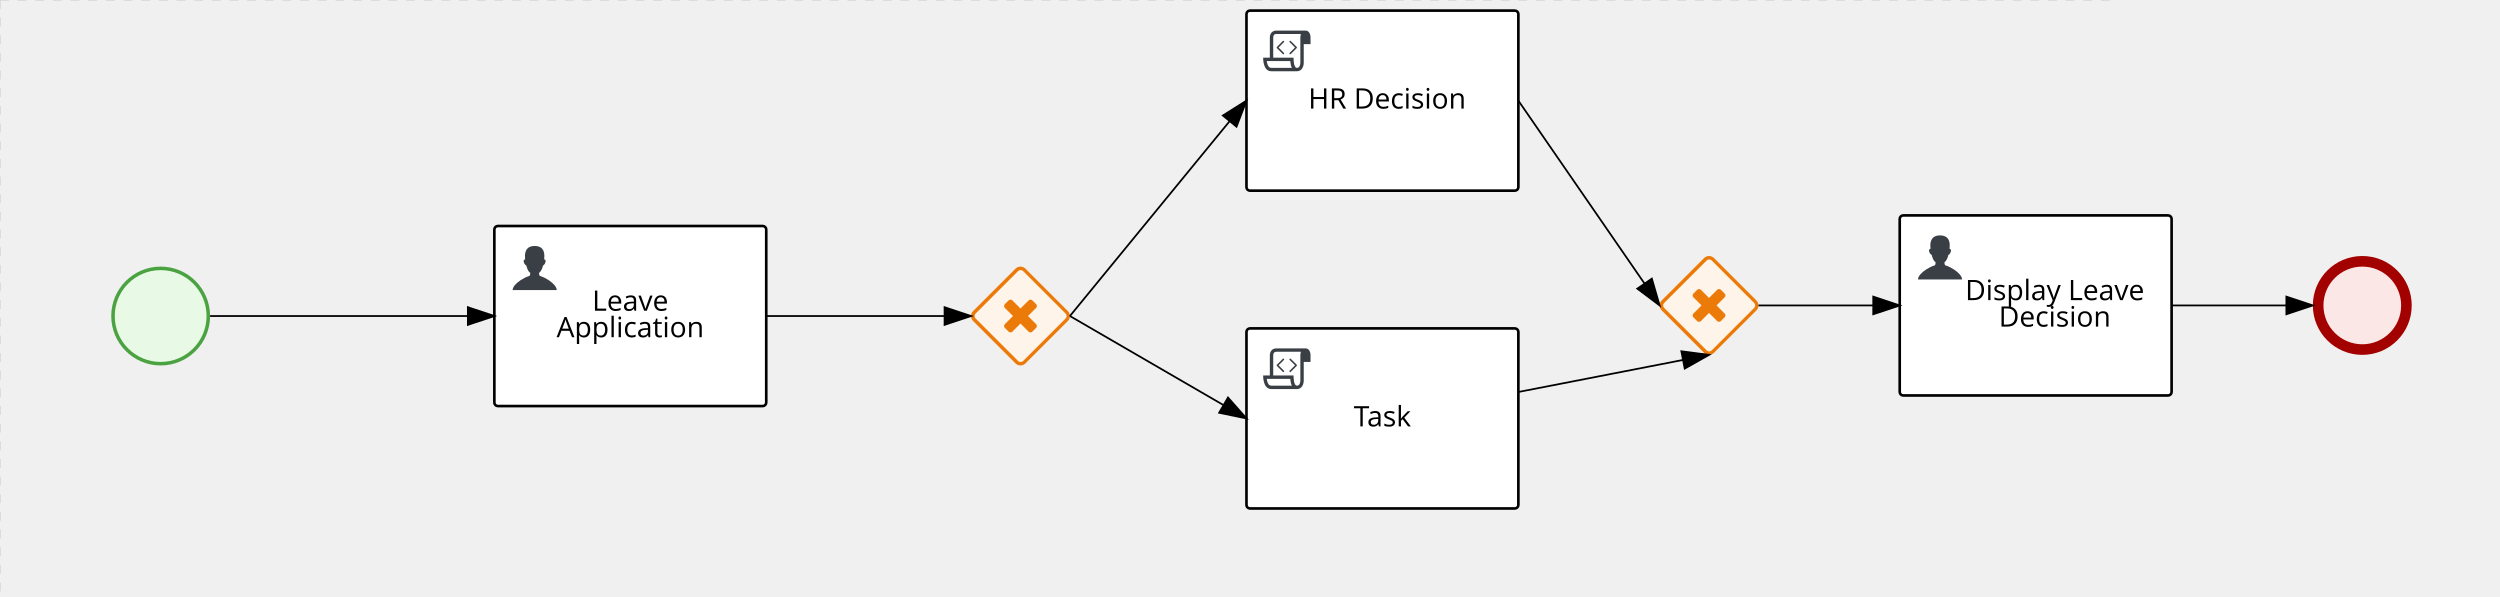
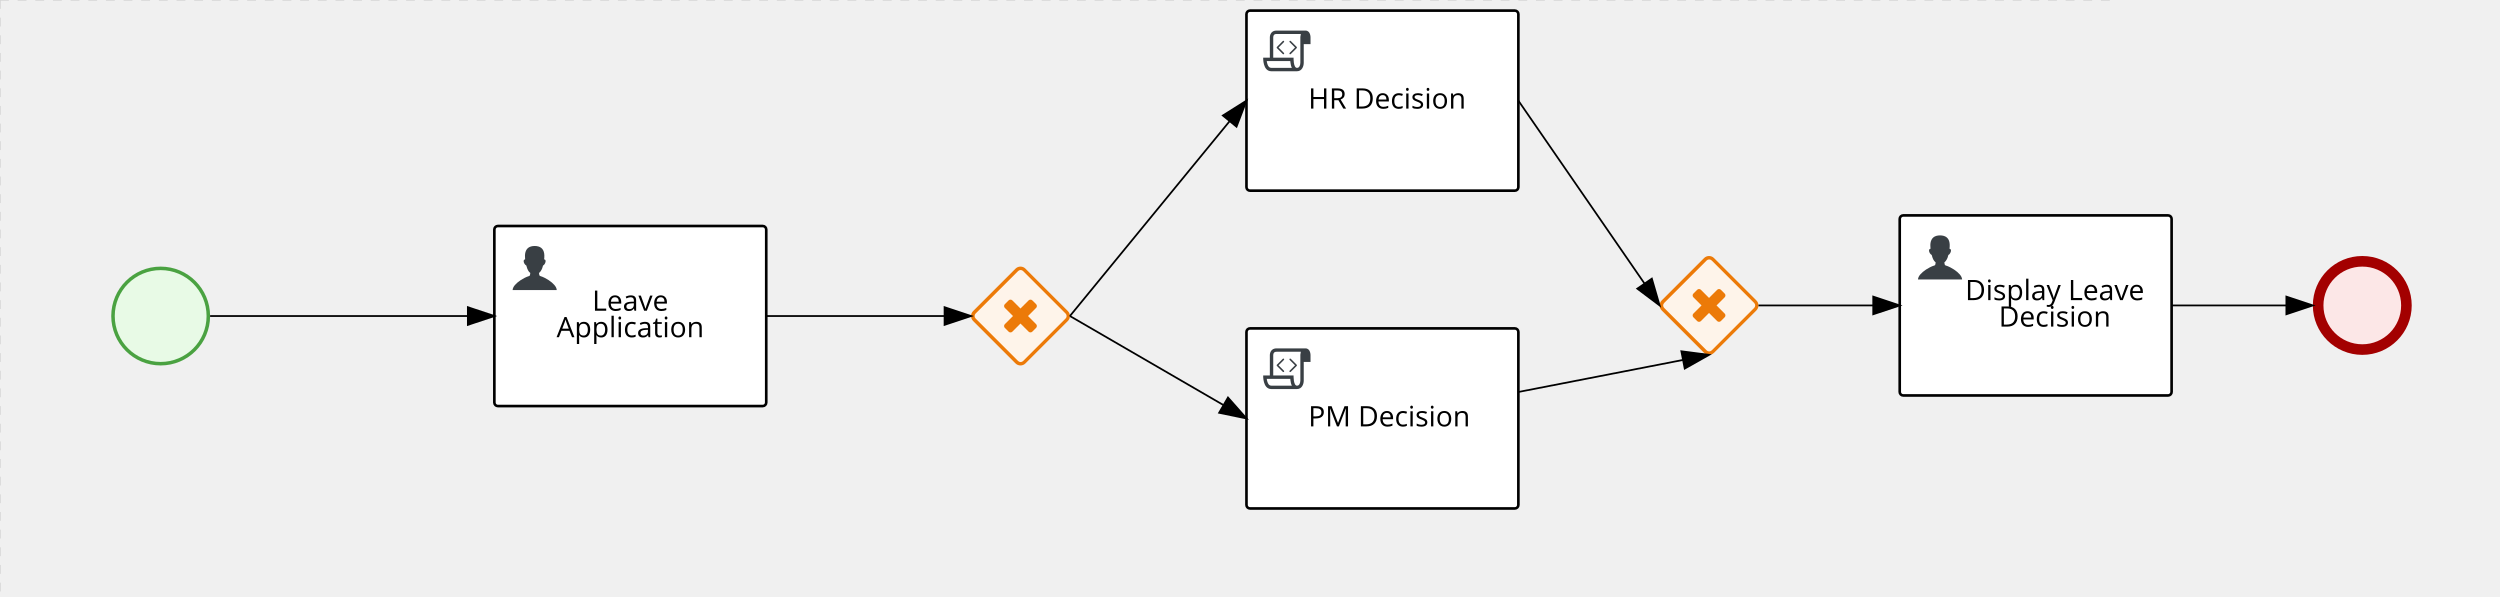
<svg xmlns="http://www.w3.org/2000/svg" version="1.1" width="1416" height="338" viewBox="0 0 1416 338">
  <defs />
  <g transform="matrix(1,0,0,1,0,0)">
    <g>
      <g>
        <g>
          <path fill="none" stroke="#d3d3d3" paint-order="fill stroke markers" d=" M 0 0 L 1200 0" stroke-miterlimit="10" stroke-opacity="0.8" stroke-dasharray="5" />
        </g>
        <g>
          <path fill="none" stroke="#d3d3d3" paint-order="fill stroke markers" d=" M 0 0 L 0 800" stroke-miterlimit="10" stroke-opacity="0.8" stroke-dasharray="5" />
        </g>
      </g>
      <g id="_997E6894-94AE-452E-8A27-5F11CD989D57" bpmn2nodeid="_997E6894-94AE-452E-8A27-5F11CD989D57" transform="matrix(1,0,0,1,1310,145)">
        <g>
          <path fill="none" stroke="none" />
        </g>
        <g transform="matrix(0.125,0,0,0.125,0,0)">
          <g transform="matrix(1,0,0,1,0,0)">
            <path fill="#fce7e7" stroke="none" id="_997E6894-94AE-452E-8A27-5F11CD989D57?shapeType=BACKGROUND" paint-order="stroke fill markers" d=" M 0 0 M 444 224 C 444 263.9 434.2 300.8 414.4 334.5 C 394.7 368.2 368 394.9 334.4 414.5 C 300.8 434.1 263.9 444 224 444 C 184.1 444 147.2 434.2 113.5 414.4 C 79.8 394.7 53.1 368 33.5 334.4 C 13.9 300.8 4 263.9 4 224 C 4 184.1 13.8 147.2 33.6 113.5 C 53.4 79.8 80.1 53.1 113.6 33.5 C 147.1 13.9 184.1 4 224 4 C 263.9 4 300.8 13.8 334.5 33.6 C 368.2 53.4 394.9 80.1 414.5 113.6 C 434.1 147.1 444 184.1 444 224 Z" />
          </g>
          <g>
            <g transform="matrix(1,0,0,1,0,0)">
              <g transform="matrix(1,0,0,1,0,0)">
                <path fill="#a30000" stroke="none" id="_997E6894-94AE-452E-8A27-5F11CD989D57?shapeType=BORDER&amp;renderType=FILL" paint-order="stroke fill markers" d=" M 0 0 M 224 0 C 100.3 0 0 100.3 0 224 C 0 347.7 100.3 448 224 448 C 347.7 448 448 347.7 448 224 C 448 100.3 347.7 0 224 0 Z M 0 0 M 224 400 C 126.8 400 48 321.2 48 224 C 48 126.8 126.8 48 224 48 C 321.2 48 400 126.8 400 224 C 400 321.2 321.2 400 224 400 Z" />
              </g>
            </g>
          </g>
        </g>
        <g transform="matrix(1,0,0,1,28,61)" />
      </g>
      <g id="_BE910F15-5F99-4BF3-AC67-00E70F58547C" bpmn2nodeid="_BE910F15-5F99-4BF3-AC67-00E70F58547C" transform="matrix(1,0,0,1,550,151)">
        <g>
          <path fill="none" stroke="none" />
        </g>
        <g transform="matrix(0.125,0,0,0.125,0,0)">
          <g transform="matrix(1,0,0,1,0,0)">
            <path fill="#fef4ea" stroke="none" id="_BE910F15-5F99-4BF3-AC67-00E70F58547C?shapeType=BACKGROUND" paint-order="stroke fill markers" d=" M 0 0 M 224.4 4.3 C 216.4 4.3 208.4 7.3 202.3 13.4 L 13.5 202.2 C 1.3 214.4 1.3 234.2 13.5 246.4 L 202.2 435.1 C 208.3 441.2 216.4 444.2 224.3 444.2 C 232.2 444.2 240.3 441.2 246.4 435.1 L 435.1 246.4 C 447.3 234.2 447.3 214.4 435.1 202.2 L 246.5 13.4 C 240.4 7.3 232.4 4.3 224.4 4.3 L 224.4 4.3 Z" />
          </g>
          <g>
            <g transform="matrix(1,0,0,1,0,0)">
              <g transform="matrix(1,0,0,1,0,0)">
                <path fill="#ec7a08" stroke="none" id="_BE910F15-5F99-4BF3-AC67-00E70F58547C?shapeType=BORDER&amp;renderType=FILL" paint-order="stroke fill markers" d=" M 0 0 M 20.8 212.7 L 213.3 20.2 C 219.6 13.9 229.7 13.9 235.9 20.2 L 428.4 212.7 C 434.7 219 434.7 229.1 428.4 235.3 L 235.9 427.8 C 229.6 434.1 219.5 434.1 213.3 427.8 L 20.8 235.3 C 14.5 229.1 14.5 218.9 20.8 212.7 L 20.8 212.7 Z M 0 0 M 0 224 C 0 232.1 3.1 240.3 9.3 246.5 L 201.5 438.7 C 213.9 451.1 234.1 451.1 246.5 438.7 L 438.7 246.5 C 444.9 240.3 448 232.1 448 224 C 448 215.9 444.9 207.7 438.7 201.5 L 246.5 9.3 C 234.1 -3.1 213.9 -3.1 201.5 9.3 L 9.3 201.5 C 3.1 207.7 0 215.9 0 224 L 0 224 Z" />
              </g>
            </g>
          </g>
          <g>
            <g transform="matrix(1,0,0,1,0,0)">
              <g transform="matrix(1,0,0,1,0,0)">
                <path fill="#ec7a08" stroke="none" id="_BE910F15-5F99-4BF3-AC67-00E70F58547C_exclusive" paint-order="stroke fill markers" d=" M 0 0 M 298.2 269.2 C 298.2 272.6 297.1 275.3 294.7 277.7 L 277.7 294.7 C 275.3 297.1 272.6 298.2 269.2 298.2 C 265.8 298.2 263.1 297.1 260.7 294.7 L 224 258 L 187.2 294.8 C 184.8 297.2 182.1 298.3 178.7 298.3 C 175.3 298.3 172.6 297.2 170.2 294.8 L 153.2 277.8 C 150.8 275.4 149.7 272.7 149.7 269.3 C 149.7 265.9 150.8 263.2 153.2 260.8 L 190 224 L 153.2 187.2 C 150.8 184.8 149.7 182 149.7 178.7 C 149.7 175.3 150.8 172.5 153.2 170.2 L 170.2 153.2 C 172.6 150.8 175.3 149.7 178.7 149.7 C 182.1 149.7 184.8 150.8 187.2 153.2 L 224 190 L 260.8 153.2 C 263.2 150.8 265.9 149.7 269.3 149.7 C 272.7 149.7 275.4 150.8 277.8 153.2 L 294.8 170.2 C 297.2 172.5 298.3 175.3 298.3 178.7 C 298.3 182 297.2 184.8 294.8 187.2 L 258 224 L 294.8 260.8 C 297.1 263.1 298.2 265.9 298.2 269.2 Z" />
              </g>
            </g>
          </g>
        </g>
        <g transform="matrix(1,0,0,1,28,61)" />
      </g>
      <g id="_5C41CE12-AEB6-43EA-813D-E09246C75C46" bpmn2nodeid="_5C41CE12-AEB6-43EA-813D-E09246C75C46" transform="matrix(1,0,0,1,940,145)">
        <g>
          <path fill="none" stroke="none" />
        </g>
        <g transform="matrix(0.125,0,0,0.125,0,0)">
          <g transform="matrix(1,0,0,1,0,0)">
            <path fill="#fef4ea" stroke="none" id="_5C41CE12-AEB6-43EA-813D-E09246C75C46?shapeType=BACKGROUND" paint-order="stroke fill markers" d=" M 0 0 M 224.4 4.3 C 216.4 4.3 208.4 7.3 202.3 13.4 L 13.5 202.2 C 1.3 214.4 1.3 234.2 13.5 246.4 L 202.2 435.1 C 208.3 441.2 216.4 444.2 224.3 444.2 C 232.2 444.2 240.3 441.2 246.4 435.1 L 435.1 246.4 C 447.3 234.2 447.3 214.4 435.1 202.2 L 246.5 13.4 C 240.4 7.3 232.4 4.3 224.4 4.3 L 224.4 4.3 Z" />
          </g>
          <g>
            <g transform="matrix(1,0,0,1,0,0)">
              <g transform="matrix(1,0,0,1,0,0)">
                <path fill="rgb(236,122,8)" stroke="none" id="_5C41CE12-AEB6-43EA-813D-E09246C75C46?shapeType=BORDER&amp;renderType=FILL" paint-order="stroke fill markers" d=" M 0 0 M 20.8 212.7 L 213.3 20.2 C 219.6 13.9 229.7 13.9 235.9 20.2 L 428.4 212.7 C 434.7 219 434.7 229.1 428.4 235.3 L 235.9 427.8 C 229.6 434.1 219.5 434.1 213.3 427.8 L 20.8 235.3 C 14.5 229.1 14.5 218.9 20.8 212.7 L 20.8 212.7 Z M 0 0 M 0 224 C 0 232.1 3.1 240.3 9.3 246.5 L 201.5 438.7 C 213.9 451.1 234.1 451.1 246.5 438.7 L 438.7 246.5 C 444.9 240.3 448 232.1 448 224 C 448 215.9 444.9 207.7 438.7 201.5 L 246.5 9.3 C 234.1 -3.1 213.9 -3.1 201.5 9.3 L 9.3 201.5 C 3.1 207.7 0 215.9 0 224 L 0 224 Z" />
              </g>
            </g>
          </g>
          <g>
            <g transform="matrix(1,0,0,1,0,0)">
              <g transform="matrix(1,0,0,1,0,0)">
                <path fill="#ec7a08" stroke="none" id="_5C41CE12-AEB6-43EA-813D-E09246C75C46_exclusive" paint-order="stroke fill markers" d=" M 0 0 M 298.2 269.2 C 298.2 272.6 297.1 275.3 294.7 277.7 L 277.7 294.7 C 275.3 297.1 272.6 298.2 269.2 298.2 C 265.8 298.2 263.1 297.1 260.7 294.7 L 224 258 L 187.2 294.8 C 184.8 297.2 182.1 298.3 178.7 298.3 C 175.3 298.3 172.6 297.2 170.2 294.8 L 153.2 277.8 C 150.8 275.4 149.7 272.7 149.7 269.3 C 149.7 265.9 150.8 263.2 153.2 260.8 L 190 224 L 153.2 187.2 C 150.8 184.8 149.7 182 149.7 178.7 C 149.7 175.3 150.8 172.5 153.2 170.2 L 170.2 153.2 C 172.6 150.8 175.3 149.7 178.7 149.7 C 182.1 149.7 184.8 150.8 187.2 153.2 L 224 190 L 260.8 153.2 C 263.2 150.8 265.9 149.7 269.3 149.7 C 272.7 149.7 275.4 150.8 277.8 153.2 L 294.8 170.2 C 297.2 172.5 298.3 175.3 298.3 178.7 C 298.3 182 297.2 184.8 294.8 187.2 L 258 224 L 294.8 260.8 C 297.1 263.1 298.2 265.9 298.2 269.2 Z" />
              </g>
            </g>
          </g>
        </g>
        <g transform="matrix(1,0,0,1,28,61)" />
      </g>
      <g id="_BD5533BC-2BD6-4BFB-ABB6-23082108C7BA" bpmn2nodeid="_BD5533BC-2BD6-4BFB-ABB6-23082108C7BA" transform="matrix(1,0,0,1,63,151)">
        <g>
          <path fill="none" stroke="none" />
        </g>
        <g transform="matrix(0.125,0,0,0.125,0,0)">
          <g transform="matrix(1,0,0,1,0,0)">
            <path fill="#e8fae6" stroke="none" id="_BD5533BC-2BD6-4BFB-ABB6-23082108C7BA?shapeType=BACKGROUND" paint-order="stroke fill markers" d=" M 0 0 M 444 224 C 444 263.9 434.2 300.8 414.4 334.5 C 394.7 368.2 368 394.9 334.4 414.5 C 300.8 434.1 263.9 444 224 444 C 184.1 444 147.2 434.2 113.5 414.4 C 79.8 394.7 53.1 368 33.5 334.4 C 13.9 300.8 4 263.9 4 224 C 4 184.1 13.8 147.2 33.6 113.5 C 53.4 79.8 80.1 53.1 113.6 33.5 C 147.1 13.9 184.1 4 224 4 C 263.9 4 300.8 13.8 334.5 33.6 C 368.2 53.4 394.9 80.1 414.5 113.6 C 434.1 147.1 444 184.1 444 224 Z" />
          </g>
          <g>
            <g transform="matrix(1,0,0,1,0,0)">
              <g transform="matrix(1,0,0,1,0,0)">
                <path fill="#4aa241" stroke="none" id="_BD5533BC-2BD6-4BFB-ABB6-23082108C7BA?shapeType=BORDER&amp;renderType=FILL" paint-order="stroke fill markers" d=" M 0 0 M 224 0 C 100.3 0 0 100.3 0 224 C 0 347.7 100.3 448 224 448 C 347.7 448 448 347.7 448 224 C 448 100.3 347.7 0 224 0 Z M 0 0 M 224 432 C 109.1 432 16 338.9 16 224 C 16 109.1 109.1 16 224 16 C 338.9 16 432 109.1 432 224 C 432 338.9 338.9 432 224 432 Z" />
              </g>
            </g>
          </g>
        </g>
        <g transform="matrix(1,0,0,1,28,61)" />
      </g>
      <g id="_7ABC1CBB-DB13-4840-814C-F484C4542B56" bpmn2nodeid="_7ABC1CBB-DB13-4840-814C-F484C4542B56" transform="matrix(1,0,0,1,280,128)">
        <g>
          <path fill="none" stroke="none" />
        </g>
        <g transform="matrix(1,0,0,1,0,0)">
          <path fill="#ffffff" stroke="none" id="_7ABC1CBB-DB13-4840-814C-F484C4542B56?shapeType=BACKGROUND" paint-order="stroke fill markers" d=" M 2 0 L 152 0 L 152 0 A 2 2 0 0 1 154 2 L 154 100 L 154 100 A 2 2 0 0 1 152 102 L 2 102 L 2 102 A 2 2 0 0 1 0 100 L 0 2 L 0 2 A 2 2 0 0 1 2 0 Z" />
        </g>
        <g transform="matrix(1,0,0,1,0,0)">
          <path fill="none" stroke="#000000" id="_7ABC1CBB-DB13-4840-814C-F484C4542B56?shapeType=BORDER&amp;renderType=STROKE" paint-order="fill stroke markers" d=" M 2 0 L 152 0 L 152 0 A 2 2 0 0 1 154 2 L 154 100 L 154 100 A 2 2 0 0 1 152 102 L 2 102 L 2 102 A 2 2 0 0 1 0 100 L 0 2 L 0 2 A 2 2 0 0 1 2 0 Z" stroke-miterlimit="10" stroke-width="1.5" stroke-dasharray="" />
        </g>
        <g>
          <g transform="matrix(0.06,0,0,0.06,9.4,9.4)">
            <g transform="matrix(1,0,0,1,0,0)">
              <path fill="#393f44" stroke="none" id="_7ABC1CBB-DB13-4840-814C-F484C4542B56_task__Rp8r__WReX" paint-order="stroke fill markers" d=" M 0 0 M 16 445.21 C 16 440.869 18.784 431.129 22.001 424.217 C 35.768 394.64 77.283 359.28 129 333.084 C 144.516 325.224 157.347 319.964 167.807 317.174 C 171.932 316.074 175.729 314.414 176.525 313.363 C 178.894 310.234 180.914 302.908 181.727 294.5 L 182.5 286.5 L 178.507 283.455 C 166.303 274.146 154.284 251.678 148.04 226.5 C 145.611 216.707 145.056 215.462 142.984 215.158 C 141.703 214.97 138.083 212.243 134.939 209.099 C 123.233 197.393 116.891 177.376 121.44 166.49 C 123.002 162.751 128.155 159.01 131.75 159.004 C 134.448 159 134.471 158.603 132.914 138.788 C 130.927 113.496 134.279 92.265 143.132 74.076 C 152.232 55.38 167.569 42.882 189.049 36.66 C 210.203 30.532 237.797 30.532 258.951 36.66 C 300.042 48.563 318.958 83.806 314.955 141 C 314.32 150.075 313.624 157.788 313.409 158.14 C 313.194 158.493 314.575 159.073 316.479 159.43 C 328.929 161.766 330.986 177.018 321.496 196.621 C 316.903 206.109 309.357 214.508 304.817 215.185 C 303.023 215.453 302.293 217.146 299.943 226.5 C 296.659 239.567 294.474 245.305 287.948 257.995 C 282.491 268.606 273.035 281.109 268.108 284.229 L 264.871 286.278 L 265.518 292.889 C 266.345 301.33 268.639 309.871 270.877 312.837 C 272.067 314.415 275.002 315.79 280.063 317.139 C 291.069 320.075 303.617 325.274 321 334.102 C 369.815 358.891 410.848 393.758 425.032 422.5 C 429.07 430.682 432 440.232 432 445.21 L 432 448 L 224 448 L 16 448 L 16 445.21 Z" />
            </g>
          </g>
        </g>
        <g transform="matrix(1,0,0,1,4.04,13.68)">
          <g transform="matrix(0.04,0,0,0.04,63.36,69.12)">
            <g transform="matrix(1,0,0,1,0,0)">
              <path fill="none" stroke="none" />
            </g>
            <g transform="matrix(1,0,0,1,0,0)">
              <path fill="none" stroke="none" />
            </g>
          </g>
        </g>
        <g transform="matrix(1,0,0,1,35.23828,36)">
          <text fill="#000000" stroke="none" font-family="Open Sans" font-size="12pt" font-style="normal" font-weight="normal" text-decoration="normal" x="41.762" y="12" text-anchor="middle" dominant-baseline="alphabetic">    Leave      </text>
          <text fill="#000000" stroke="none" font-family="Open Sans" font-size="12pt" font-style="normal" font-weight="normal" text-decoration="normal" x="41.762" y="27" text-anchor="middle" dominant-baseline="alphabetic">Application</text>
        </g>
      </g>
      <g id="_BD3A9D63-05BF-479A-9034-46D8E4FB5ECA" bpmn2nodeid="_BD3A9D63-05BF-479A-9034-46D8E4FB5ECA" transform="matrix(1,0,0,1,1076,122)">
        <g>
          <path fill="none" stroke="none" />
        </g>
        <g transform="matrix(1,0,0,1,0,0)">
          <path fill="#ffffff" stroke="none" id="_BD3A9D63-05BF-479A-9034-46D8E4FB5ECA?shapeType=BACKGROUND" paint-order="stroke fill markers" d=" M 2 0 L 152 0 L 152 0 A 2 2 0 0 1 154 2 L 154 100 L 154 100 A 2 2 0 0 1 152 102 L 2 102 L 2 102 A 2 2 0 0 1 0 100 L 0 2 L 0 2 A 2 2 0 0 1 2 0 Z" />
        </g>
        <g transform="matrix(1,0,0,1,0,0)">
          <path fill="none" stroke="#000000" id="_BD3A9D63-05BF-479A-9034-46D8E4FB5ECA?shapeType=BORDER&amp;renderType=STROKE" paint-order="fill stroke markers" d=" M 2 0 L 152 0 L 152 0 A 2 2 0 0 1 154 2 L 154 100 L 154 100 A 2 2 0 0 1 152 102 L 2 102 L 2 102 A 2 2 0 0 1 0 100 L 0 2 L 0 2 A 2 2 0 0 1 2 0 Z" stroke-miterlimit="10" stroke-width="1.5" stroke-dasharray="" />
        </g>
        <g>
          <g transform="matrix(0.06,0,0,0.06,9.4,9.4)">
            <g transform="matrix(1,0,0,1,0,0)">
              <path fill="#393f44" stroke="none" id="_BD3A9D63-05BF-479A-9034-46D8E4FB5ECA_task__Rp8r__WReX" paint-order="stroke fill markers" d=" M 0 0 M 16 445.21 C 16 440.869 18.784 431.129 22.001 424.217 C 35.768 394.64 77.283 359.28 129 333.084 C 144.516 325.224 157.347 319.964 167.807 317.174 C 171.932 316.074 175.729 314.414 176.525 313.363 C 178.894 310.234 180.914 302.908 181.727 294.5 L 182.5 286.5 L 178.507 283.455 C 166.303 274.146 154.284 251.678 148.04 226.5 C 145.611 216.707 145.056 215.462 142.984 215.158 C 141.703 214.97 138.083 212.243 134.939 209.099 C 123.233 197.393 116.891 177.376 121.44 166.49 C 123.002 162.751 128.155 159.01 131.75 159.004 C 134.448 159 134.471 158.603 132.914 138.788 C 130.927 113.496 134.279 92.265 143.132 74.076 C 152.232 55.38 167.569 42.882 189.049 36.66 C 210.203 30.532 237.797 30.532 258.951 36.66 C 300.042 48.563 318.958 83.806 314.955 141 C 314.32 150.075 313.624 157.788 313.409 158.14 C 313.194 158.493 314.575 159.073 316.479 159.43 C 328.929 161.766 330.986 177.018 321.496 196.621 C 316.903 206.109 309.357 214.508 304.817 215.185 C 303.023 215.453 302.293 217.146 299.943 226.5 C 296.659 239.567 294.474 245.305 287.948 257.995 C 282.491 268.606 273.035 281.109 268.108 284.229 L 264.871 286.278 L 265.518 292.889 C 266.345 301.33 268.639 309.871 270.877 312.837 C 272.067 314.415 275.002 315.79 280.063 317.139 C 291.069 320.075 303.617 325.274 321 334.102 C 369.815 358.891 410.848 393.758 425.032 422.5 C 429.07 430.682 432 440.232 432 445.21 L 432 448 L 224 448 L 16 448 L 16 445.21 Z" />
            </g>
          </g>
        </g>
        <g transform="matrix(1,0,0,1,4.04,13.68)">
          <g transform="matrix(0.04,0,0,0.04,63.36,69.12)">
            <g transform="matrix(1,0,0,1,0,0)">
              <path fill="none" stroke="none" />
            </g>
            <g transform="matrix(1,0,0,1,0,0)">
              <path fill="none" stroke="none" />
            </g>
          </g>
        </g>
        <g transform="matrix(1,0,0,1,35,36)">
          <text fill="#000000" stroke="none" font-family="Open Sans" font-size="12pt" font-style="normal" font-weight="normal" text-decoration="normal" x="52.82" y="12" text-anchor="middle" dominant-baseline="alphabetic">Display Leave </text>
          <text fill="#000000" stroke="none" font-family="Open Sans" font-size="12pt" font-style="normal" font-weight="normal" text-decoration="normal" x="52.82" y="27" text-anchor="middle" dominant-baseline="alphabetic">     Decision     </text>
        </g>
      </g>
      <g id="_132B2B27-3D06-4AD0-A2B7-1641AA4CF324" bpmn2nodeid="_132B2B27-3D06-4AD0-A2B7-1641AA4CF324">
        <g>
          <path fill="none" stroke="#000000" paint-order="fill stroke markers" d=" M 119 179 L 265 179" stroke-miterlimit="10" stroke-dasharray="" />
        </g>
        <g transform="matrix(1,0,0,1,119,179)" />
        <g transform="matrix(6.123233995736766e-17,1,-1,6.123233995736766e-17,280,174)">
          <path fill="#000000" stroke="#000000" paint-order="fill stroke markers" d=" M 10 15 L 0 15 L 5 0 Z" stroke-miterlimit="10" stroke-dasharray="" />
        </g>
        <g transform="matrix(1,0,0,1,119,169)" />
      </g>
      <g id="_90A2F857-85F5-41F9-9B92-B8F25B9C7B9E" bpmn2nodeid="_90A2F857-85F5-41F9-9B92-B8F25B9C7B9E">
        <g>
          <path fill="none" stroke="#000000" paint-order="fill stroke markers" d=" M 434 179 L 535 179" stroke-miterlimit="10" stroke-dasharray="" />
        </g>
        <g transform="matrix(1,0,0,1,434,179)" />
        <g transform="matrix(6.123233995736766e-17,1,-1,6.123233995736766e-17,550,174)">
          <path fill="#000000" stroke="#000000" paint-order="fill stroke markers" d=" M 10 15 L 0 15 L 5 0 Z" stroke-miterlimit="10" stroke-dasharray="" />
        </g>
        <g transform="matrix(1,0,0,1,434,169)" />
      </g>
      <g id="_FA7FCAAC-A124-4162-95D0-920B1911FD7C" bpmn2nodeid="_FA7FCAAC-A124-4162-95D0-920B1911FD7C">
        <g>
          <path fill="none" stroke="#000000" paint-order="fill stroke markers" d=" M 996 173 L 1061 173" stroke-miterlimit="10" stroke-dasharray="" />
        </g>
        <g transform="matrix(1,0,0,1,996,173)" />
        <g transform="matrix(6.123233995736766e-17,1,-1,6.123233995736766e-17,1076,168)">
          <path fill="#000000" stroke="#000000" paint-order="fill stroke markers" d=" M 10 15 L 0 15 L 5 0 Z" stroke-miterlimit="10" stroke-dasharray="" />
        </g>
        <g transform="matrix(1,0,0,1,996,163)" />
      </g>
      <g id="_E5ABC453-3CFC-4812-9043-244EFB599D3F" bpmn2nodeid="_E5ABC453-3CFC-4812-9043-244EFB599D3F">
        <g>
          <path fill="none" stroke="#000000" paint-order="fill stroke markers" d=" M 1230 173 L 1295 173" stroke-miterlimit="10" stroke-dasharray="" />
        </g>
        <g transform="matrix(1,0,0,1,1230,173)" />
        <g transform="matrix(6.123233995736766e-17,1,-1,6.123233995736766e-17,1310,168)">
          <path fill="#000000" stroke="#000000" paint-order="fill stroke markers" d=" M 10 15 L 0 15 L 5 0 Z" stroke-miterlimit="10" stroke-dasharray="" />
        </g>
        <g transform="matrix(1,0,0,1,1230,163)" />
      </g>
      <g transform="matrix(1,0,0,1,1310,145)" />
      <g transform="matrix(1,0,0,1,550,151)" />
      <g transform="matrix(1,0,0,1,940,145)" />
      <g transform="matrix(1,0,0,1,63,151)" />
      <g transform="matrix(1,0,0,1,280,128)" />
      <g transform="matrix(1,0,0,1,1076,122)" />
      <g id="_B78AB466-6ADC-4FB0-8362-22B4FD3521C5" bpmn2nodeid="_B78AB466-6ADC-4FB0-8362-22B4FD3521C5" transform="matrix(1,0,0,1,706,6)">
        <g>
          <path fill="none" stroke="none" />
        </g>
        <g transform="matrix(1,0,0,1,0,0)">
          <path fill="#ffffff" stroke="none" id="_B78AB466-6ADC-4FB0-8362-22B4FD3521C5?shapeType=BACKGROUND" paint-order="stroke fill markers" d=" M 2 0 L 152 0 L 152 0 A 2 2 0 0 1 154 2 L 154 100 L 154 100 A 2 2 0 0 1 152 102 L 2 102 L 2 102 A 2 2 0 0 1 0 100 L 0 2 L 0 2 A 2 2 0 0 1 2 0 Z" />
        </g>
        <g transform="matrix(1,0,0,1,0,0)">
          <path fill="none" stroke="rgb(0,0,0)" id="_B78AB466-6ADC-4FB0-8362-22B4FD3521C5?shapeType=BORDER&amp;renderType=STROKE" paint-order="fill stroke markers" d=" M 2 0 L 152 0 L 152 0 A 2 2 0 0 1 154 2 L 154 100 L 154 100 A 2 2 0 0 1 152 102 L 2 102 L 2 102 A 2 2 0 0 1 0 100 L 0 2 L 0 2 A 2 2 0 0 1 2 0 Z" stroke-miterlimit="10" stroke-width="1.5" stroke-dasharray="" />
        </g>
        <g>
          <g transform="matrix(0.06,0,0,0.06,9.4,9.4)">
            <g transform="matrix(1,0,0,1,0,0)">
              <path fill="#393f44" stroke="none" id="_B78AB466-6ADC-4FB0-8362-22B4FD3521C5_task__zJLF__xCwC" paint-order="stroke fill markers" d=" M 0 0 M 197.3 130.2 C 194.4 127.3 189.6 127.3 186.7 130.2 L 130.2 186.7 C 127.3 189.6 127.3 194.4 130.2 197.3 L 186.7 253.8 C 188.1 255.3 190.1 256 192 256 C 193.9 256 195.9 255.3 197.3 253.7 C 200.2 250.8 200.2 246 197.3 243.1 L 146.2 192 L 197.3 140.8 C 200.2 137.9 200.2 133.1 197.3 130.2 Z" />
            </g>
            <g transform="matrix(1,0,0,1,0,0)">
              <path fill="#393f44" stroke="none" id="_B78AB466-6ADC-4FB0-8362-22B4FD3521C5_task__zJLF__eBb6" paint-order="stroke fill markers" d=" M 0 0 M 261.3 130.2 C 258.4 127.3 253.6 127.3 250.7 130.2 C 247.8 133.1 247.8 137.9 250.7 140.8 L 301.8 191.9 L 250.7 243 C 247.8 245.9 247.8 250.7 250.7 253.6 C 252.1 255.3 254.1 256 256 256 C 257.9 256 259.9 255.3 261.3 253.8 L 317.8 197.3 C 320.7 194.4 320.7 189.6 317.8 186.7 L 261.3 130.2 Z" />
            </g>
            <g transform="matrix(1,0,0,1,0,0)">
              <path fill="#393f44" stroke="none" id="_B78AB466-6ADC-4FB0-8362-22B4FD3521C5_task__zJLF__4RHr" paint-order="stroke fill markers" d=" M 0 0 M 400 32 C 400 32 152.8 32 128 32 C 62 32 64 96 64 96 L 64 288 L 1 288 C 1 288 -4 416 78 416 L 320 416 C 368 416 384 368 384 336 C 384 314.2 384 224.4 384 160 L 448 160 L 448 96 C 448 96 449 32 400 32 Z M 0 0 M 78 383.9 C 68.5 383.9 61.6 381.1 55.5 374.9 C 43.4 362.4 37.5 339.6 34.9 320 L 256.9 320 C 257.1 322.7 257.3 325.4 257.6 328.2 C 260 351.6 264.7 370.1 271.9 383.9 L 78 383.9 L 78 383.9 Z M 0 0 M 352 336 C 352 345.9 349.6 360.3 342.9 371 C 337.2 380.1 330.4 384 320 384 C 285 384 288 288 288 288 L 96 288 L 96 96 L 96 95.9 L 96 95.1 C 96 90.6 97.6 78.3 104.7 71.2 C 106.5 69.4 111.9 64 128 64 L 356.5 64 C 354.4 72.8 352.8 81.8 352.2 89.9 C 352.2 90.5 352.1 91.1 352.1 91.7 C 352.1 92 352.1 92.3 352.1 92.6 C 352 94.8 352 96 352 96 L 352 160 L 352 336 Z" />
            </g>
          </g>
        </g>
        <g transform="matrix(1,0,0,1,35,43.5)">
          <text fill="#000000" stroke="none" font-family="Open Sans" font-size="12pt" font-style="normal" font-weight="normal" text-decoration="normal" x="44.66" y="12" text-anchor="middle" dominant-baseline="alphabetic">HR Decision</text>
        </g>
      </g>
      <g id="_41431B79-FF15-4A8D-B4BB-01F942A268CE" bpmn2nodeid="_41431B79-FF15-4A8D-B4BB-01F942A268CE">
        <g>
          <path fill="none" stroke="#000000" paint-order="fill stroke markers" d=" M 606 179 L 696.491 68.601" stroke-miterlimit="10" stroke-dasharray="" />
        </g>
        <g transform="matrix(1,0,0,1,606,179)" />
        <g transform="matrix(0.7733921,0.633928,-0.633928,0.7733921,702.133,53.83036)">
          <path fill="#000000" stroke="#000000" paint-order="fill stroke markers" d=" M 10 15 L 0 15 L 5 0 Z" stroke-miterlimit="10" stroke-dasharray="" />
        </g>
        <g transform="matrix(1,0,0,1,613.7339,111.6607)" />
      </g>
      <g id="_56BF3A5A-2892-48E0-A9DA-A9CC368C0E23" bpmn2nodeid="_56BF3A5A-2892-48E0-A9DA-A9CC368C0E23">
        <g>
          <path fill="none" stroke="#000000" paint-order="fill stroke markers" d=" M 860 57 L 931.484 160.652" stroke-miterlimit="10" stroke-dasharray="" />
        </g>
        <g transform="matrix(1,0,0,1,860,57)" />
        <g transform="matrix(-0.8232128,0.567733,-0.567733,-0.8232128,944.1161,170.1613)">
          <path fill="#000000" stroke="#000000" paint-order="fill stroke markers" d=" M 10 15 L 0 15 L 5 0 Z" stroke-miterlimit="10" stroke-dasharray="" />
        </g>
        <g transform="matrix(1,0,0,1,868.2321,109.3227)" />
      </g>
      <g transform="matrix(1,0,0,1,706,6)" />
      <g id="_D8432CAD-8790-4E52-AF1A-5E448598E41A" bpmn2nodeid="_D8432CAD-8790-4E52-AF1A-5E448598E41A" transform="matrix(1,0,0,1,706,186)">
        <g>
          <path fill="none" stroke="none" />
        </g>
        <g transform="matrix(1,0,0,1,0,0)">
          <path fill="#ffffff" stroke="none" id="_D8432CAD-8790-4E52-AF1A-5E448598E41A?shapeType=BACKGROUND" paint-order="stroke fill markers" d=" M 2 0 L 152 0 L 152 0 A 2 2 0 0 1 154 2 L 154 100 L 154 100 A 2 2 0 0 1 152 102 L 2 102 L 2 102 A 2 2 0 0 1 0 100 L 0 2 L 0 2 A 2 2 0 0 1 2 0 Z" />
        </g>
        <g transform="matrix(1,0,0,1,0,0)">
          <path fill="none" stroke="rgb(0,0,0)" id="_D8432CAD-8790-4E52-AF1A-5E448598E41A?shapeType=BORDER&amp;renderType=STROKE" paint-order="fill stroke markers" d=" M 2 0 L 152 0 L 152 0 A 2 2 0 0 1 154 2 L 154 100 L 154 100 A 2 2 0 0 1 152 102 L 2 102 L 2 102 A 2 2 0 0 1 0 100 L 0 2 L 0 2 A 2 2 0 0 1 2 0 Z" stroke-miterlimit="10" stroke-width="1.5" stroke-dasharray="" />
        </g>
        <g>
          <g transform="matrix(0.06,0,0,0.06,9.4,9.4)">
            <g transform="matrix(1,0,0,1,0,0)">
              <path fill="#393f44" stroke="none" id="_D8432CAD-8790-4E52-AF1A-5E448598E41A_task__zJLF__xCwC" paint-order="stroke fill markers" d=" M 0 0 M 197.3 130.2 C 194.4 127.3 189.6 127.3 186.7 130.2 L 130.2 186.7 C 127.3 189.6 127.3 194.4 130.2 197.3 L 186.7 253.8 C 188.1 255.3 190.1 256 192 256 C 193.9 256 195.9 255.3 197.3 253.7 C 200.2 250.8 200.2 246 197.3 243.1 L 146.2 192 L 197.3 140.8 C 200.2 137.9 200.2 133.1 197.3 130.2 Z" />
            </g>
            <g transform="matrix(1,0,0,1,0,0)">
              <path fill="#393f44" stroke="none" id="_D8432CAD-8790-4E52-AF1A-5E448598E41A_task__zJLF__eBb6" paint-order="stroke fill markers" d=" M 0 0 M 261.3 130.2 C 258.4 127.3 253.6 127.3 250.7 130.2 C 247.8 133.1 247.8 137.9 250.7 140.8 L 301.8 191.9 L 250.7 243 C 247.8 245.9 247.8 250.7 250.7 253.6 C 252.1 255.3 254.1 256 256 256 C 257.9 256 259.9 255.3 261.3 253.8 L 317.8 197.3 C 320.7 194.4 320.7 189.6 317.8 186.7 L 261.3 130.2 Z" />
            </g>
            <g transform="matrix(1,0,0,1,0,0)">
              <path fill="#393f44" stroke="none" id="_D8432CAD-8790-4E52-AF1A-5E448598E41A_task__zJLF__4RHr" paint-order="stroke fill markers" d=" M 0 0 M 400 32 C 400 32 152.8 32 128 32 C 62 32 64 96 64 96 L 64 288 L 1 288 C 1 288 -4 416 78 416 L 320 416 C 368 416 384 368 384 336 C 384 314.2 384 224.4 384 160 L 448 160 L 448 96 C 448 96 449 32 400 32 Z M 0 0 M 78 383.9 C 68.5 383.9 61.6 381.1 55.5 374.9 C 43.4 362.4 37.5 339.6 34.9 320 L 256.9 320 C 257.1 322.7 257.3 325.4 257.6 328.2 C 260 351.6 264.7 370.1 271.9 383.9 L 78 383.9 L 78 383.9 Z M 0 0 M 352 336 C 352 345.9 349.6 360.3 342.9 371 C 337.2 380.1 330.4 384 320 384 C 285 384 288 288 288 288 L 96 288 L 96 96 L 96 95.9 L 96 95.1 C 96 90.6 97.6 78.3 104.7 71.2 C 106.5 69.4 111.9 64 128 64 L 356.5 64 C 354.4 72.8 352.8 81.8 352.2 89.9 C 352.2 90.5 352.1 91.1 352.1 91.7 C 352.1 92 352.1 92.3 352.1 92.6 C 352 94.8 352 96 352 96 L 352 160 L 352 336 Z" />
            </g>
          </g>
        </g>
-         <g transform="matrix(1,0,0,1,60.75,43.5)">
-           <text fill="#000000" stroke="none" font-family="Open Sans" font-size="12pt" font-style="normal" font-weight="normal" text-decoration="normal" x="16.25" y="12" text-anchor="middle" dominant-baseline="alphabetic">Task</text>
+         <g transform="matrix(1,0,0,1,35,43.5)">
+           <text fill="#000000" stroke="none" font-family="Open Sans" font-size="12pt" font-style="normal" font-weight="normal" text-decoration="normal" x="45.852" y="12" text-anchor="middle" dominant-baseline="alphabetic">PM Decision</text>
        </g>
      </g>
      <g id="_F98E38CC-D045-43EC-9022-241A800F142E" bpmn2nodeid="_F98E38CC-D045-43EC-9022-241A800F142E">
        <g>
          <path fill="none" stroke="#000000" paint-order="fill stroke markers" d=" M 606 179 L 693.025 229.474" stroke-miterlimit="10" stroke-dasharray="" />
        </g>
        <g transform="matrix(1,0,0,1,606,179)" />
        <g transform="matrix(-0.5017181,0.8650312,-0.8650312,-0.5017181,708.5086,232.6748)">
          <path fill="#000000" stroke="#000000" paint-order="fill stroke markers" d=" M 10 15 L 0 15 L 5 0 Z" stroke-miterlimit="10" stroke-dasharray="" />
        </g>
        <g transform="matrix(1,0,0,1,611.0172,199.3497)" />
      </g>
-       <g transform="matrix(1,0,0,1,706,186)" />
      <g id="_9E5E92E0-3704-41E0-A494-F95B66DE0B83" bpmn2nodeid="_9E5E92E0-3704-41E0-A494-F95B66DE0B83">
        <g>
          <path fill="none" stroke="rgb(0,0,0)" paint-order="fill stroke markers" d=" M 860 222.016 L 953.276 203.865" stroke-miterlimit="10" stroke-dasharray="" />
        </g>
        <g transform="matrix(1,0,0,1,860,222.0162)" />
        <g transform="matrix(0.1910117,0.9815878,-0.9815878,0.1910117,967.0449,196.0921)">
          <path fill="rgb(0,0,0)" stroke="rgb(0,0,0)" paint-order="fill stroke markers" d=" M 10 15 L 0 15 L 5 0 Z" stroke-miterlimit="10" stroke-dasharray="" />
        </g>
        <g transform="matrix(1,0,0,1,861.9101,201.6922)" />
      </g>
+       <g transform="matrix(1,0,0,1,706,186)" />
    </g>
  </g>
</svg>
